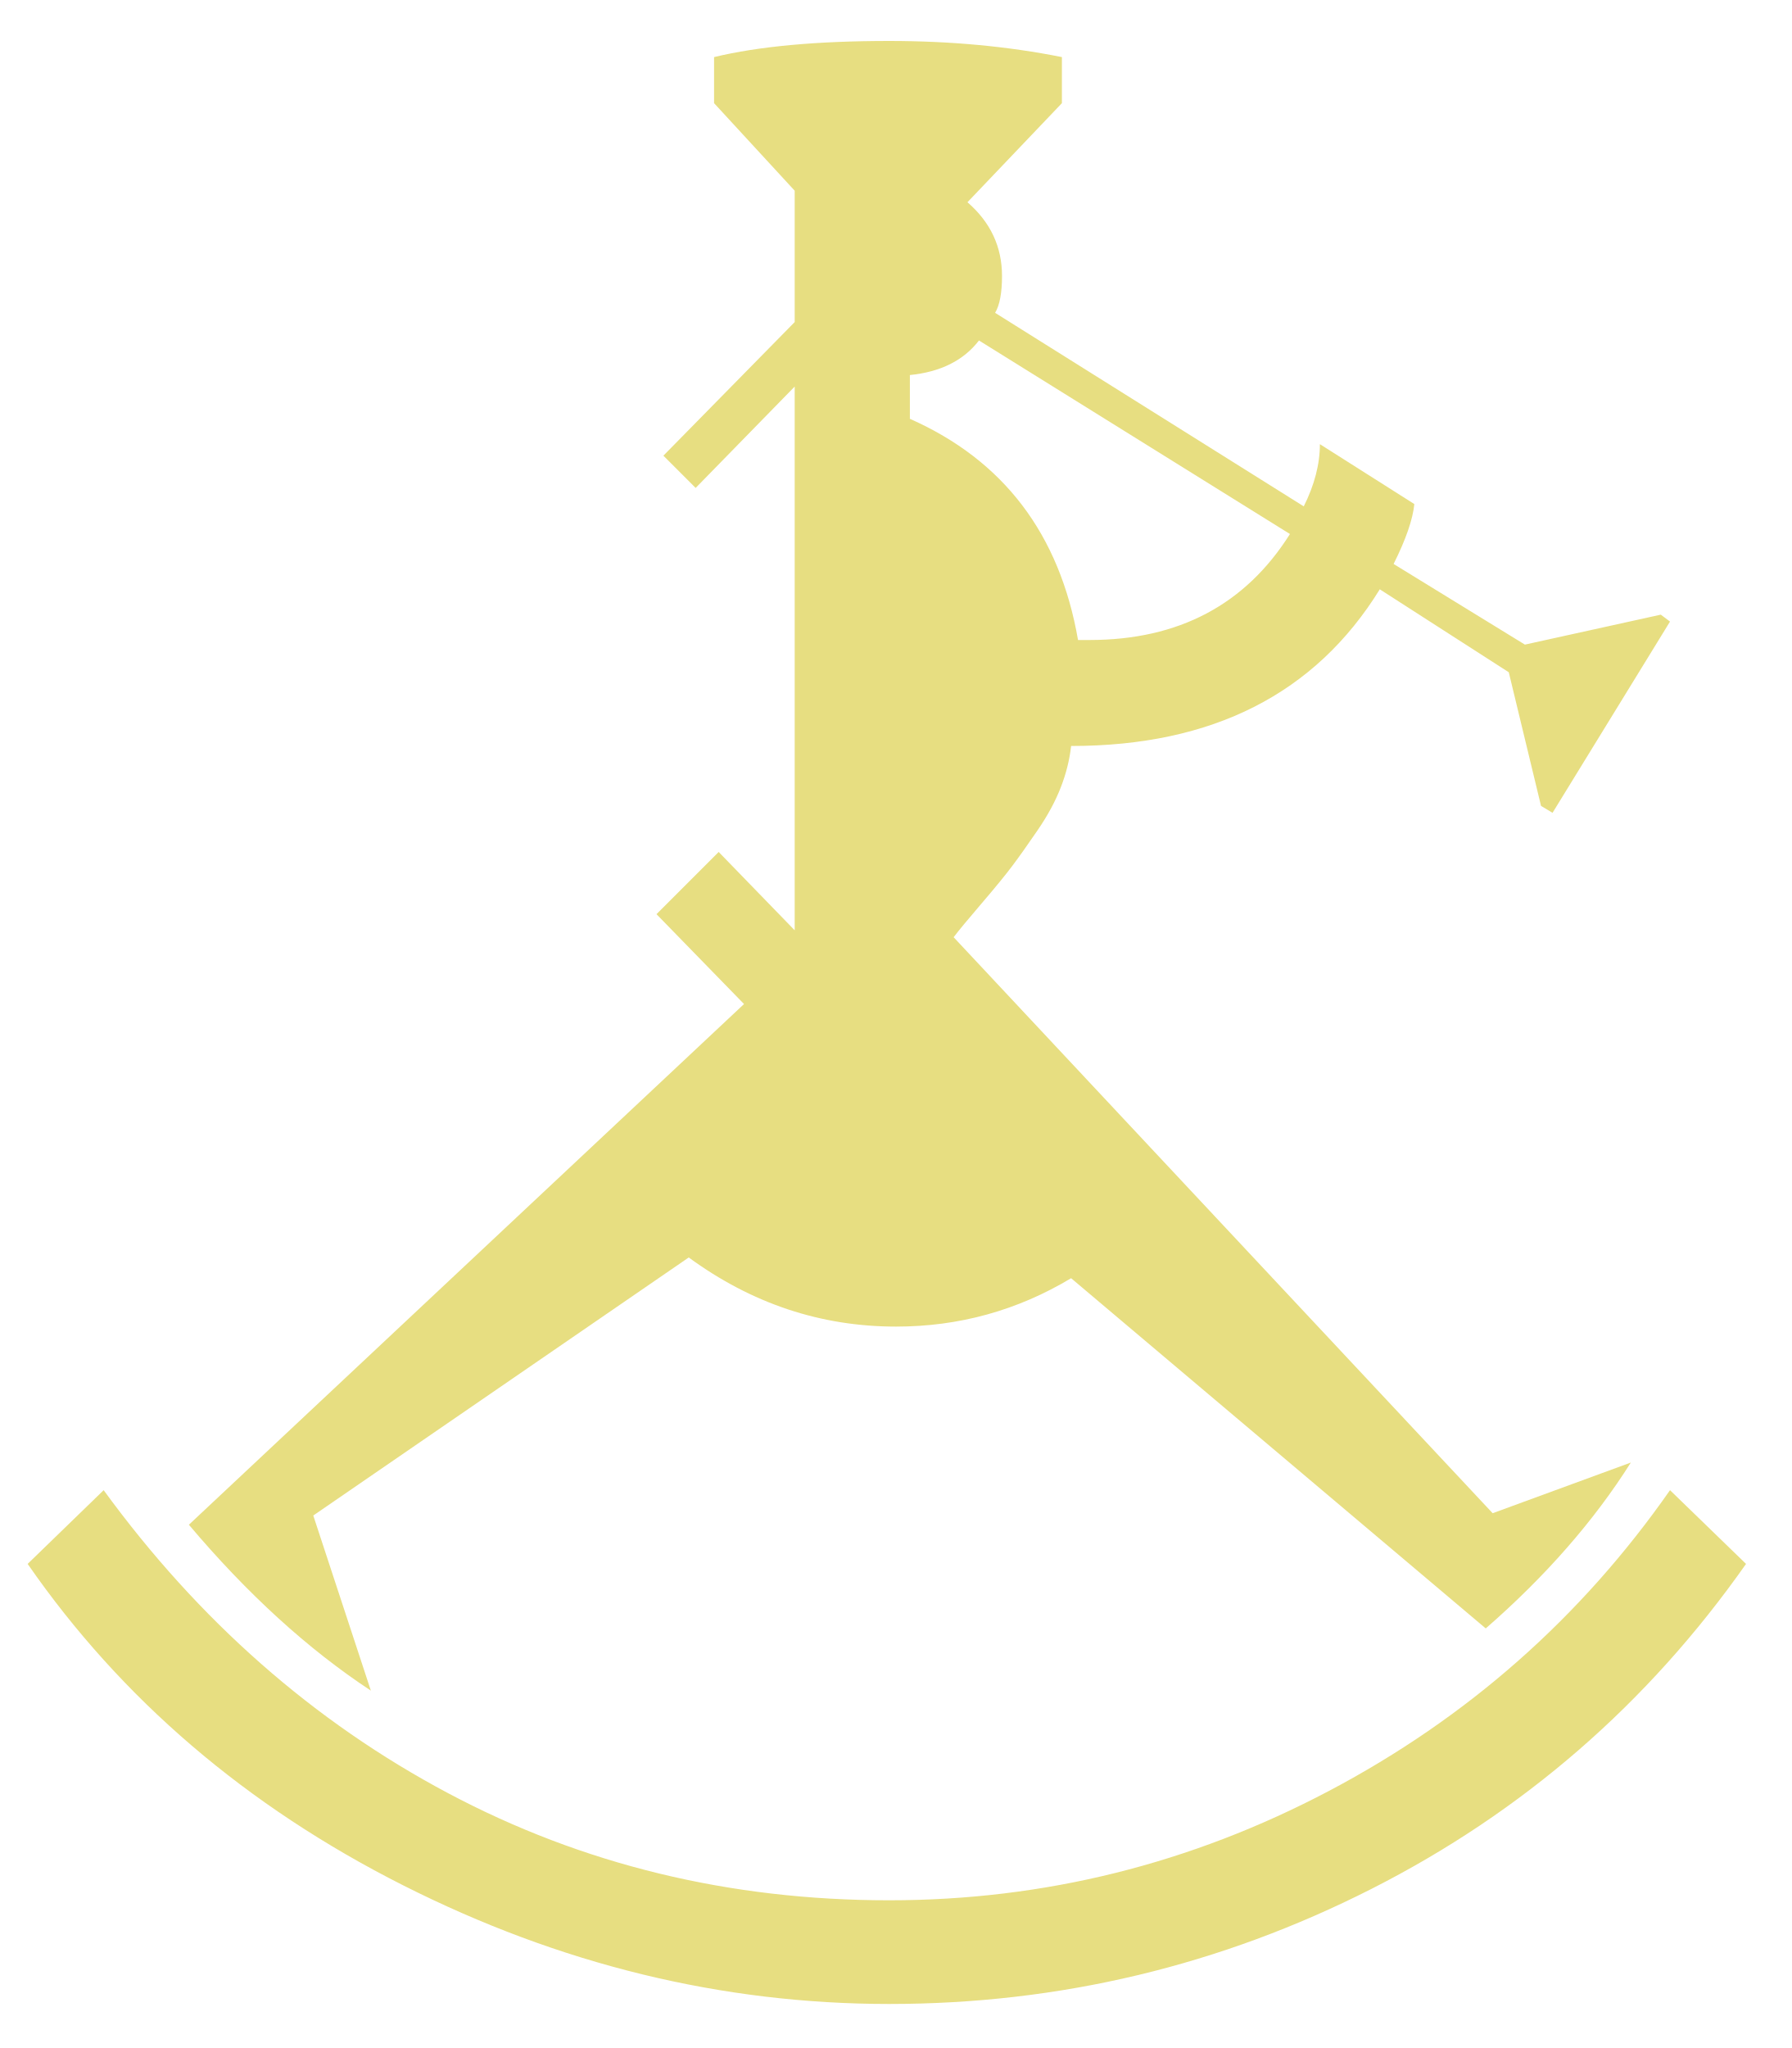
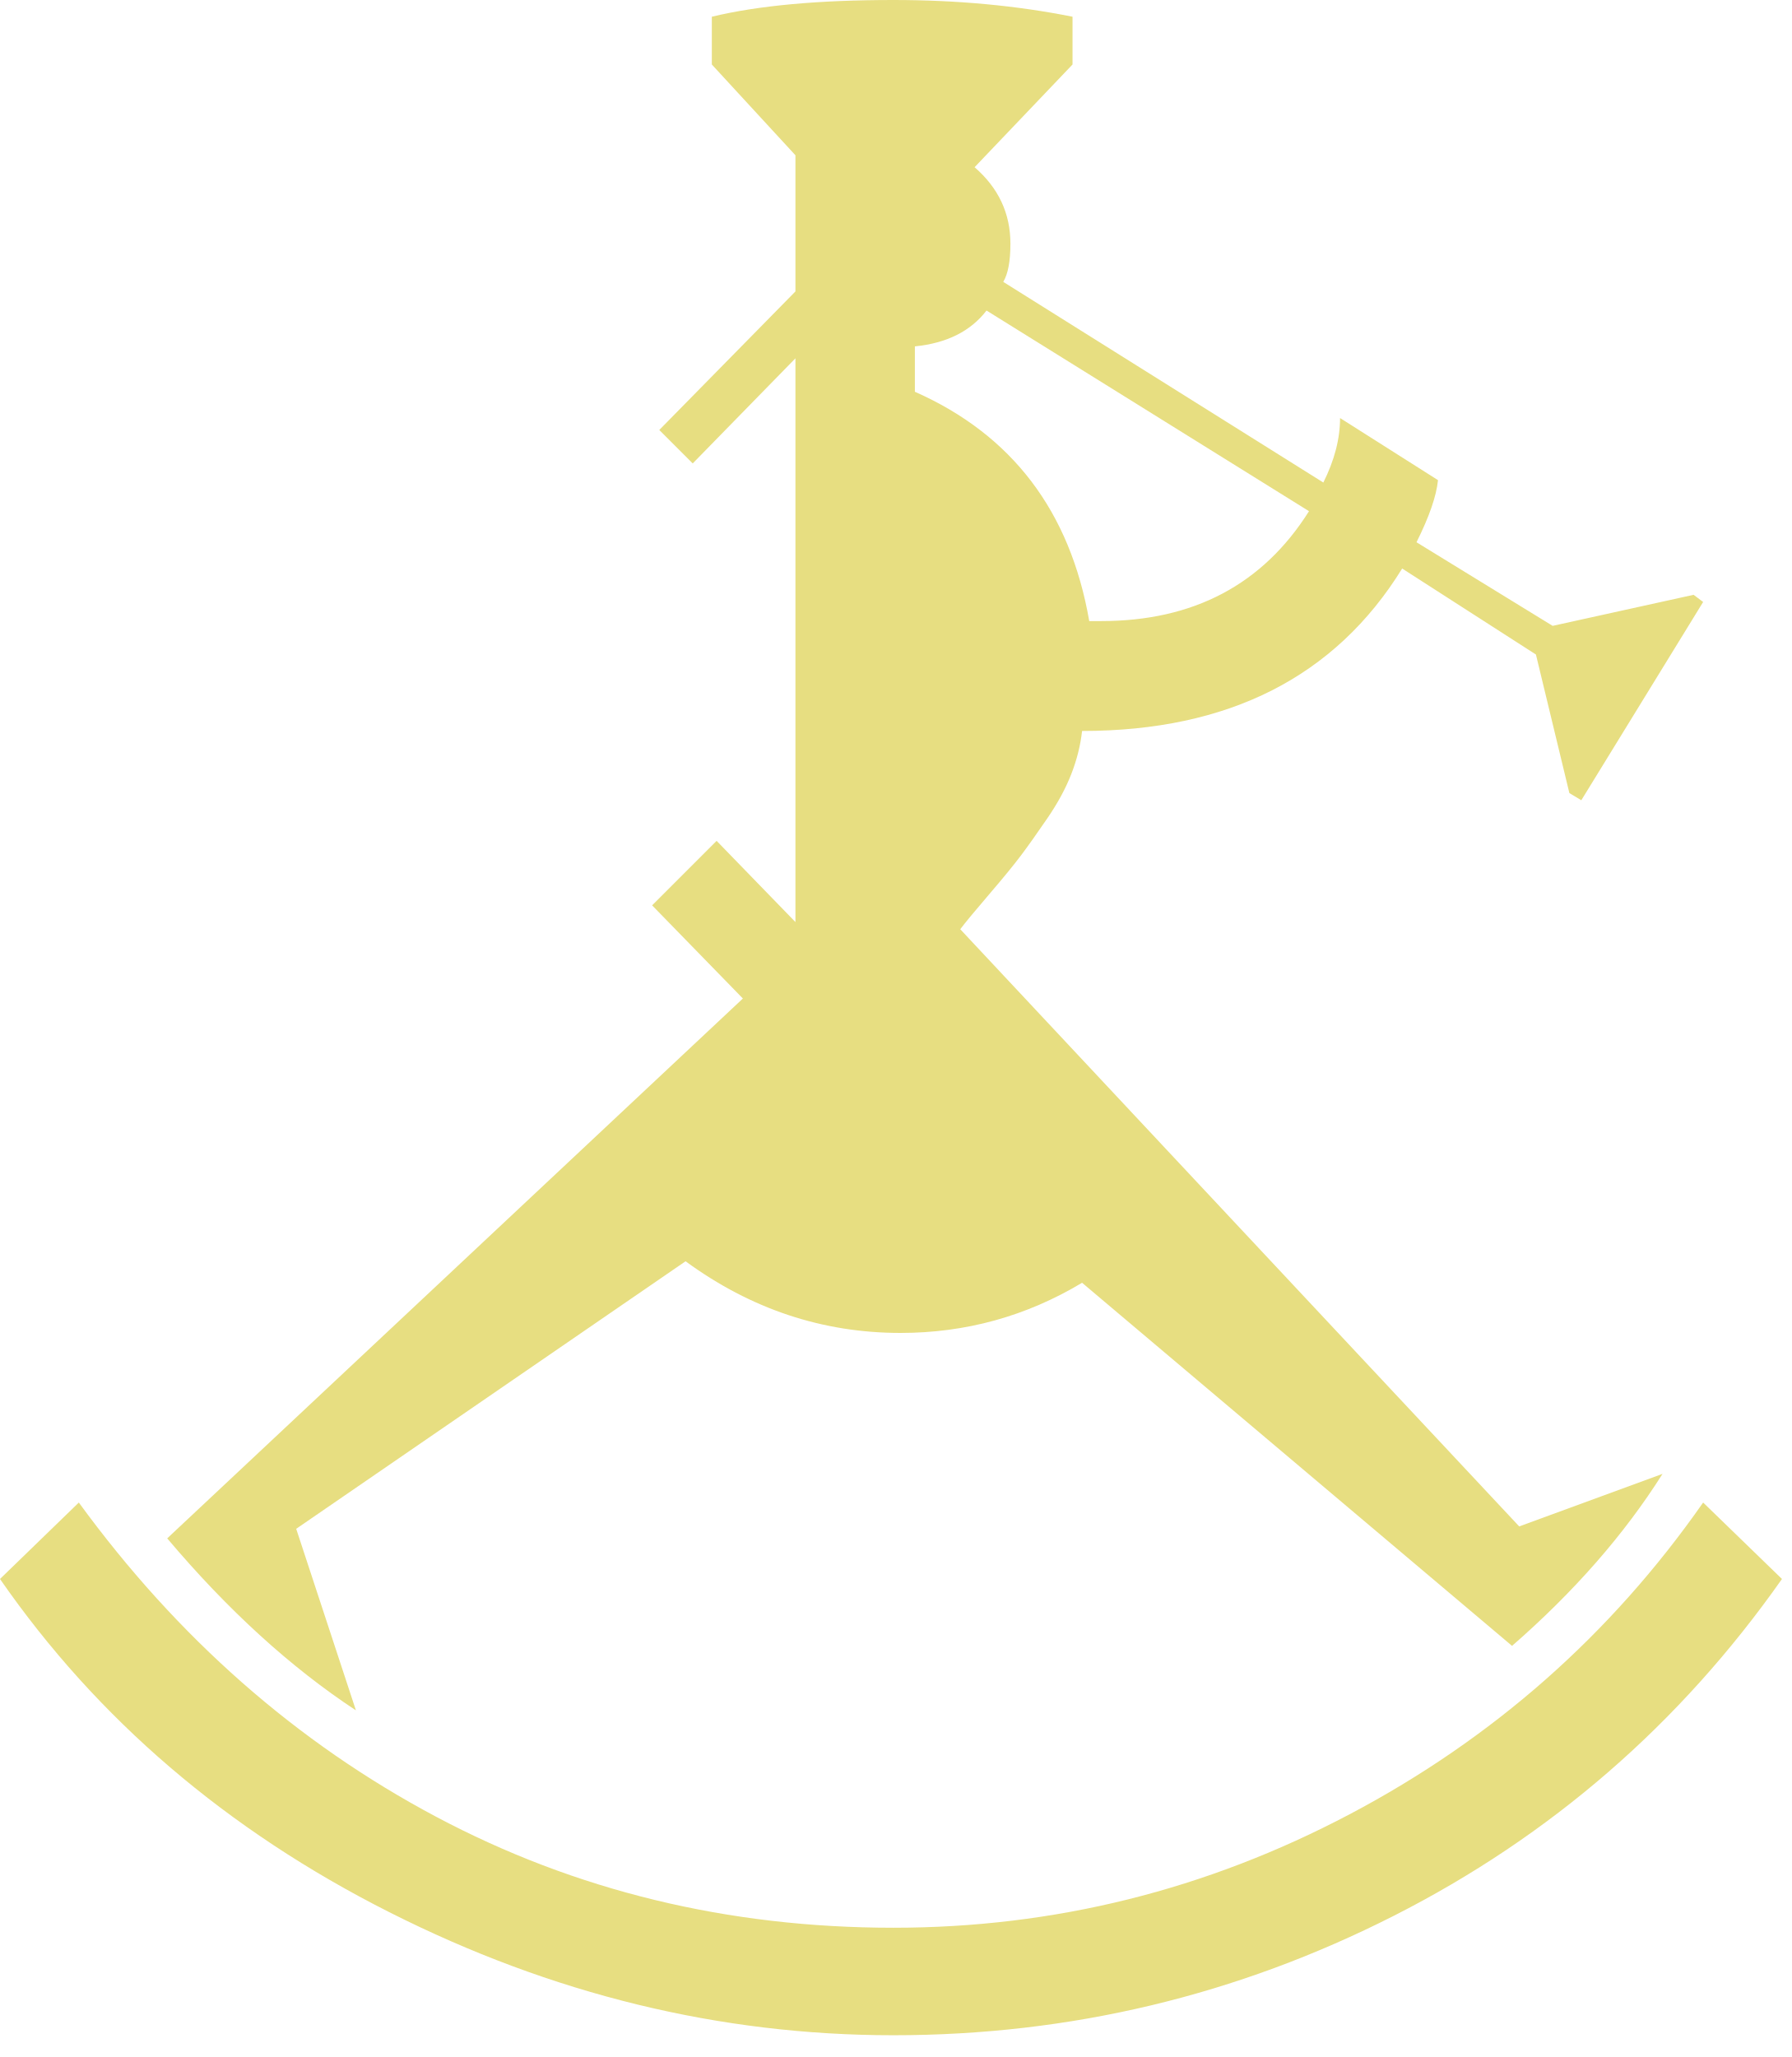
- <svg xmlns="http://www.w3.org/2000/svg" width="28px" height="32px" viewBox="0 0 28 32" version="1.1">
+ <svg xmlns="http://www.w3.org/2000/svg" width="27px" height="31px" viewBox="0 0 27 31" version="1.1">
  <defs />
  <g id="Page-1" stroke="none" stroke-width="1" fill="none" fill-rule="evenodd">
-     <path d="M27.288,24.436 C25.752,26.62 23.802,28.312 21.438,29.512 C19.074,30.712 16.56,31.312 13.896,31.312 C11.28,31.312 8.748,30.694 6.3,29.458 C3.852,28.222 1.896,26.548 0.432,24.436 L1.62,23.284 C3.108,25.324 4.902,26.902 7.002,28.018 C9.102,29.134 11.4,29.692 13.896,29.692 C16.32,29.692 18.612,29.122 20.772,27.982 C22.932,26.842 24.708,25.276 26.1,23.284 L27.288,24.436 Z M26.1,9.712 L24.264,12.7 L24.084,12.592 L23.58,10.504 L21.564,9.208 C20.556,10.84 18.948,11.656 16.74,11.656 C16.716,11.872 16.662,12.088 16.578,12.304 C16.494,12.52 16.374,12.742 16.218,12.97 C16.062,13.198 15.93,13.384 15.822,13.528 C15.714,13.672 15.552,13.87 15.336,14.122 C15.12,14.374 14.976,14.548 14.904,14.644 L23.328,23.644 L25.488,22.852 C24.912,23.764 24.156,24.628 23.22,25.444 L16.74,19.972 C15.9,20.476 14.988,20.728 14.004,20.728 C12.828,20.728 11.748,20.368 10.764,19.648 L4.896,23.68 L5.796,26.416 C4.812,25.768 3.864,24.904 2.952,23.824 L11.628,15.688 L10.26,14.284 L11.232,13.312 L12.42,14.536 L12.42,6.04 L10.872,7.624 L10.368,7.12 L12.42,5.032 L12.42,2.98 L11.16,1.612 L11.16,0.892 C11.856,0.724 12.768,0.64 13.896,0.64 C14.856,0.64 15.756,0.724 16.596,0.892 L16.596,1.612 L15.12,3.16 C15.48,3.472 15.66,3.856 15.66,4.312 C15.66,4.576 15.624,4.768 15.552,4.888 L20.376,7.912 C20.544,7.576 20.628,7.252 20.628,6.94 L22.104,7.876 C22.08,8.116 21.972,8.428 21.78,8.812 L23.832,10.072 L25.956,9.604 L26.1,9.712 Z M20.16,8.344 L15.3,5.32 C15.06,5.632 14.7,5.812 14.22,5.86 L14.22,6.544 C15.684,7.192 16.56,8.344 16.848,10 L17.028,10 C18.42,10 19.464,9.448 20.16,8.344 Z" id="U" fill="#E7DE81" />
+     <path d="M26.856,23.796 C25.32,25.98 23.37,27.672 21.006,28.872 C18.642,30.072 16.128,30.672 13.464,30.672 C10.848,30.672 8.316,30.054 5.868,28.818 C3.42,27.582 1.464,25.908 0,23.796 L1.188,22.644 C2.676,24.684 4.47,26.262 6.57,27.378 C8.67,28.494 10.968,29.052 13.464,29.052 C15.888,29.052 18.18,28.482 20.34,27.342 C22.5,26.202 24.276,24.636 25.668,22.644 L26.856,23.796 Z M25.668,9.072 L23.832,12.06 L23.652,11.952 L23.148,9.864 L21.132,8.568 C20.124,10.2 18.516,11.016 16.308,11.016 C16.284,11.232 16.23,11.448 16.146,11.664 C16.062,11.88 15.942,12.102 15.786,12.33 C15.63,12.558 15.498,12.744 15.39,12.888 C15.282,13.032 15.12,13.23 14.904,13.482 C14.688,13.734 14.544,13.908 14.472,14.004 L22.896,23.004 L25.056,22.212 C24.48,23.124 23.724,23.988 22.788,24.804 L16.308,19.332 C15.468,19.836 14.556,20.088 13.572,20.088 C12.396,20.088 11.316,19.728 10.332,19.008 L4.464,23.04 L5.364,25.776 C4.38,25.128 3.432,24.264 2.52,23.184 L11.196,15.048 L9.828,13.644 L10.8,12.672 L11.988,13.896 L11.988,5.4 L10.44,6.984 L9.936,6.48 L11.988,4.392 L11.988,2.34 L10.728,0.972 L10.728,0.252 C11.424,0.084 12.336,0 13.464,0 C14.424,0 15.324,0.084 16.164,0.252 L16.164,0.972 L14.688,2.52 C15.048,2.832 15.228,3.216 15.228,3.672 C15.228,3.936 15.192,4.128 15.12,4.248 L19.944,7.272 C20.112,6.936 20.196,6.612 20.196,6.3 L21.672,7.236 C21.648,7.476 21.54,7.788 21.348,8.172 L23.4,9.432 L25.524,8.964 L25.668,9.072 Z M19.728,7.704 L14.868,4.68 C14.628,4.992 14.268,5.172 13.788,5.22 L13.788,5.904 C15.252,6.552 16.128,7.704 16.416,9.36 L16.596,9.36 C17.988,9.36 19.032,8.808 19.728,7.704 Z" id="U" fill="#E7DE81" />
  </g>
</svg>
